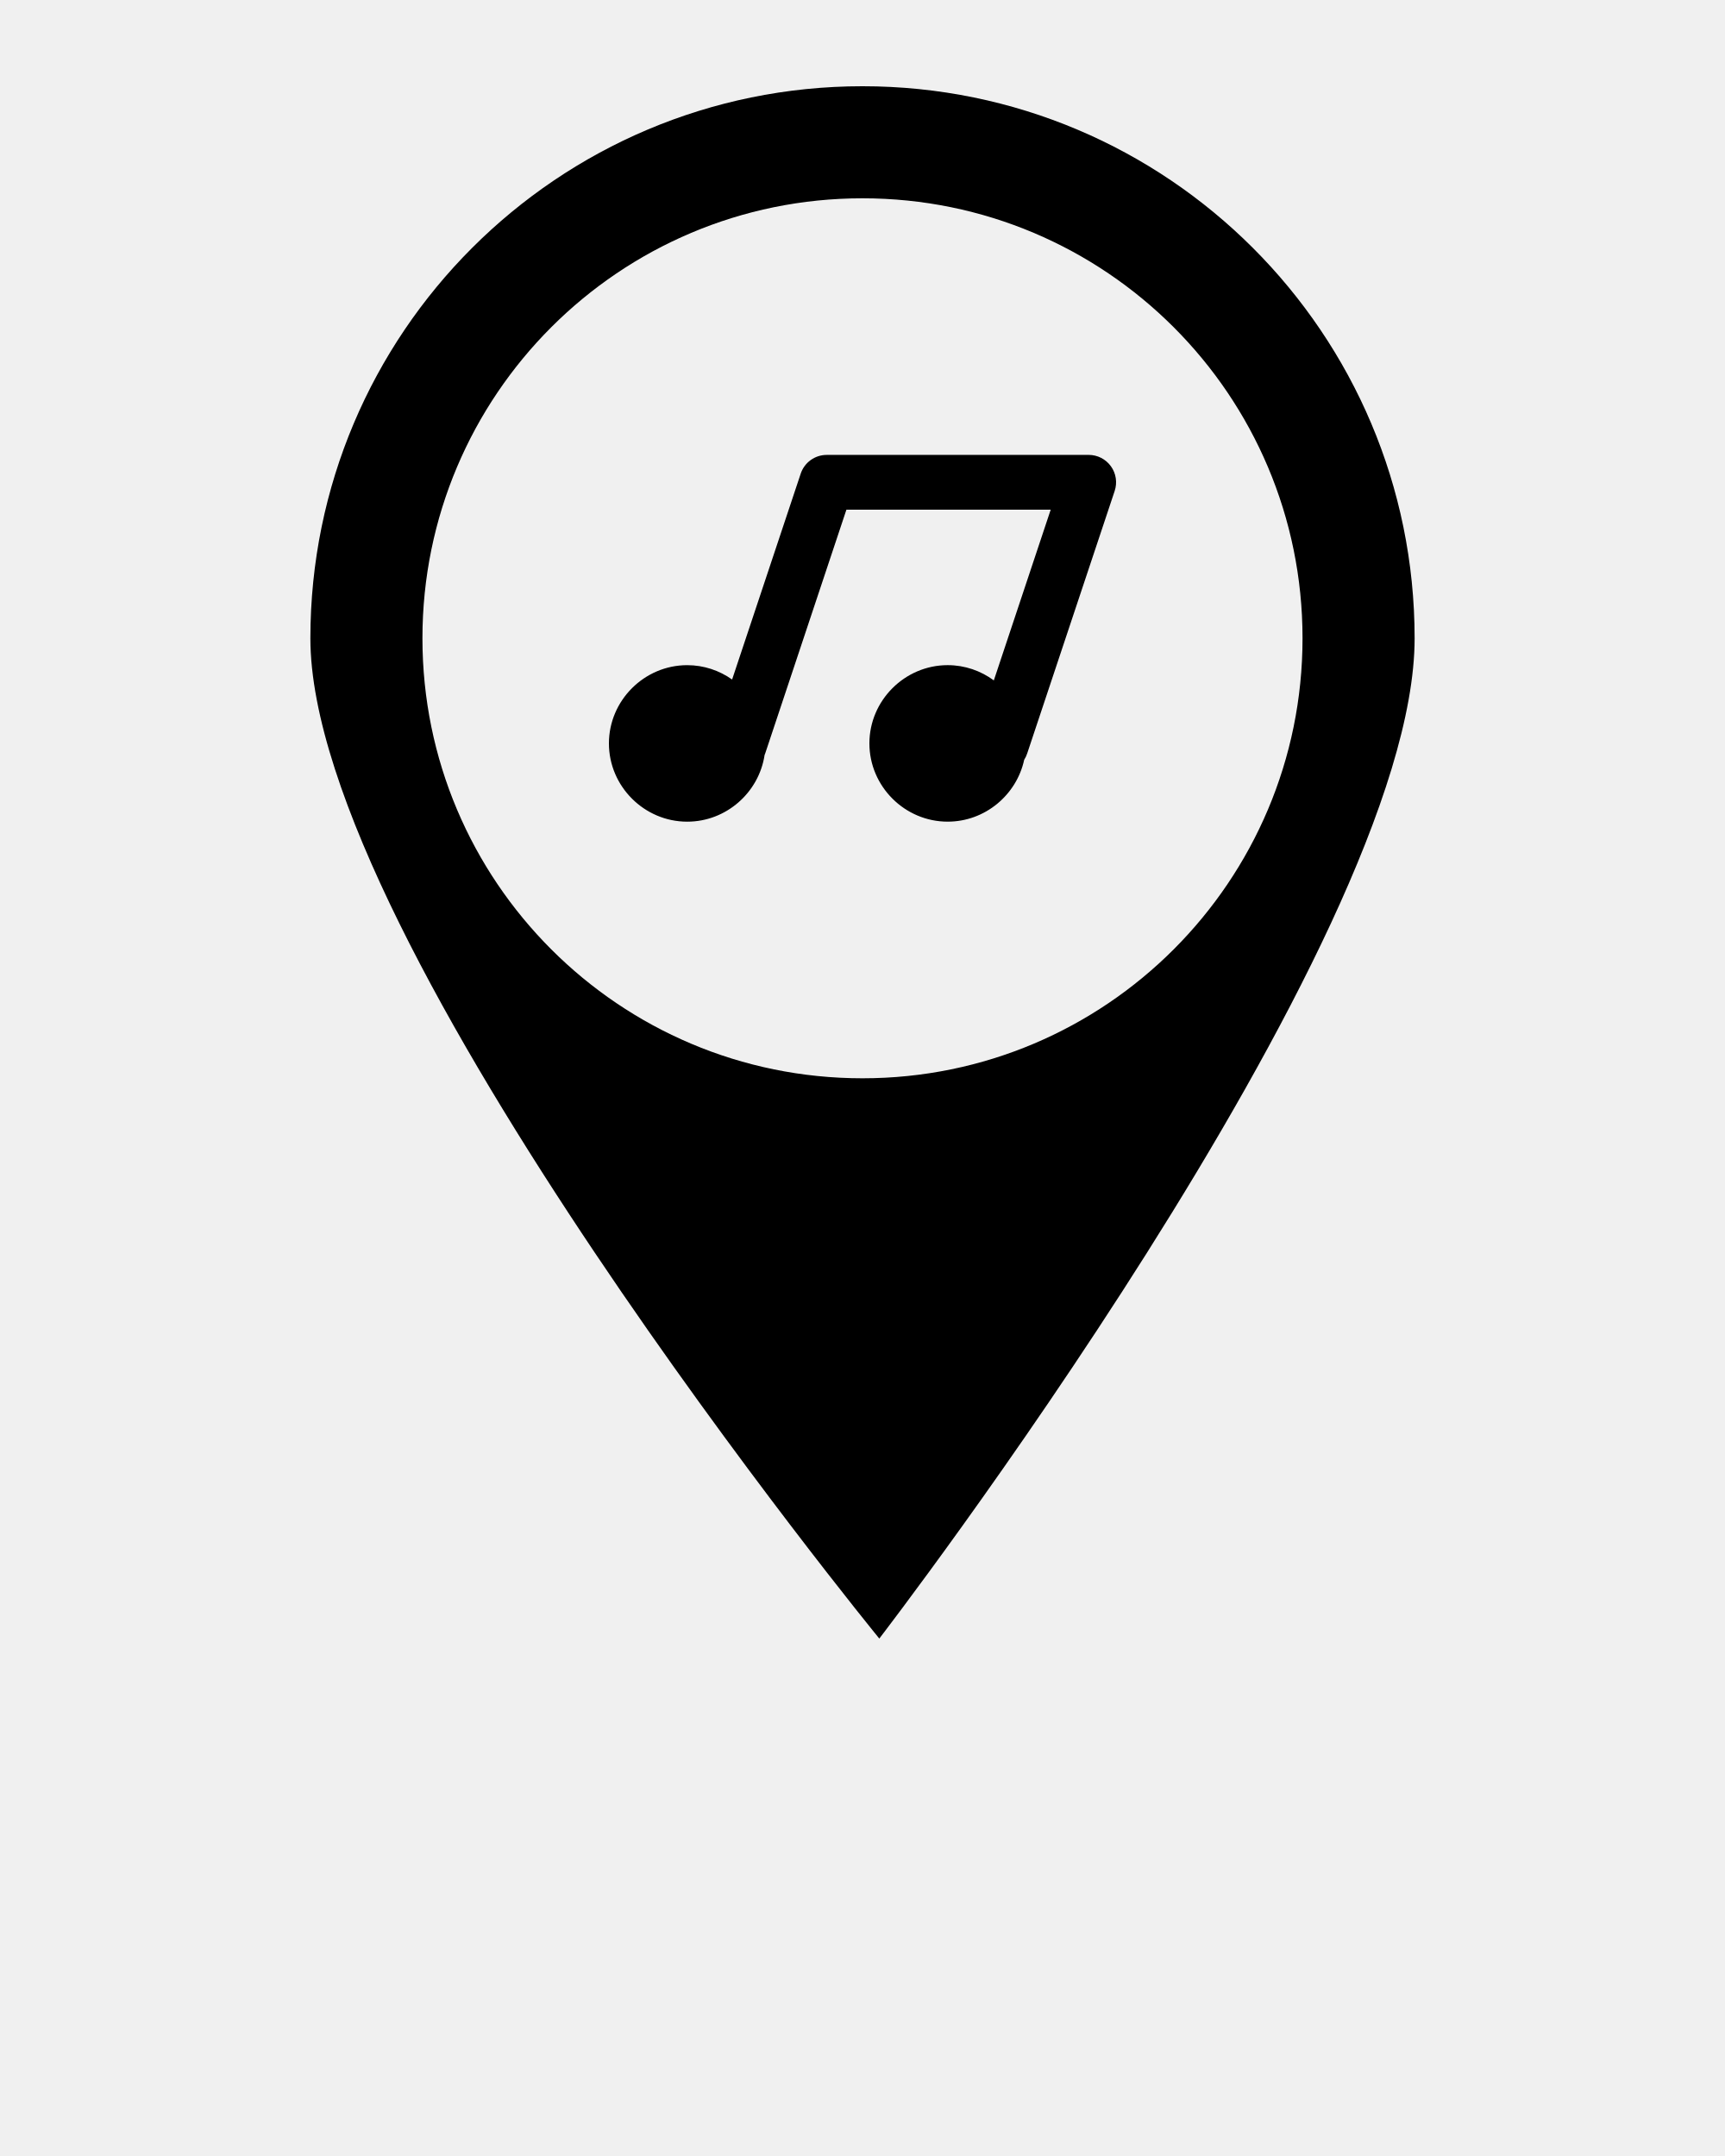
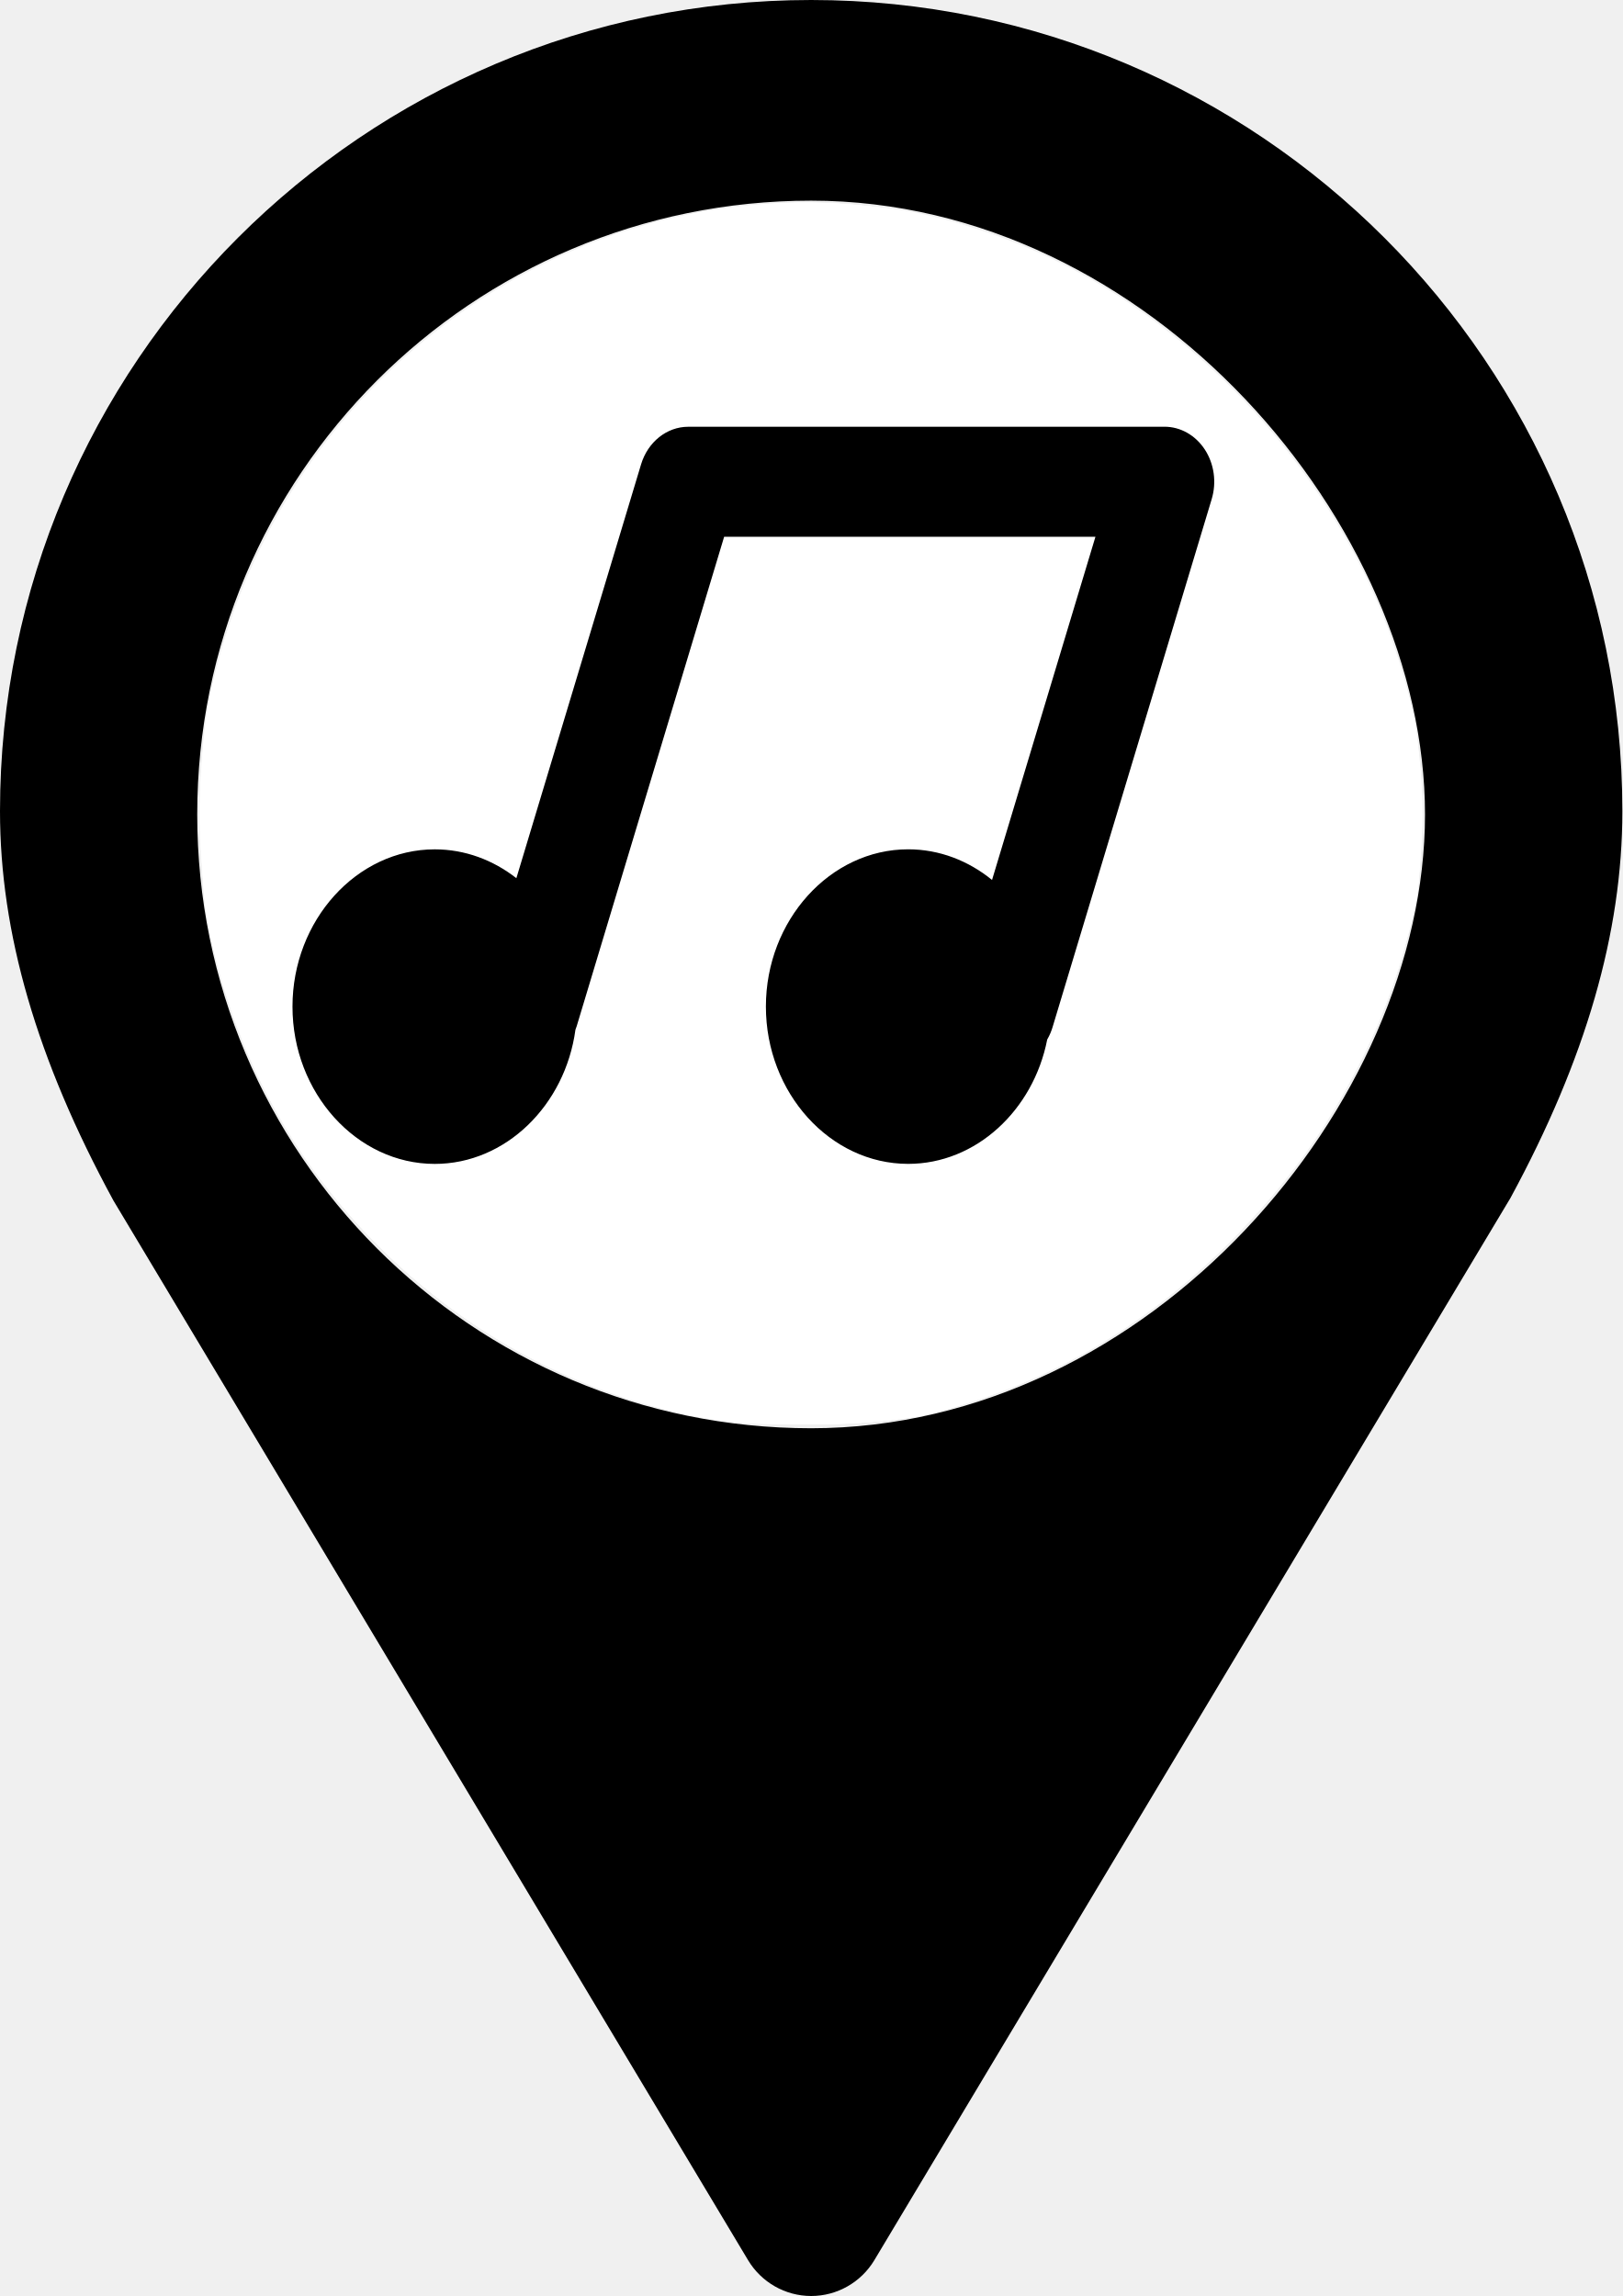
- <svg xmlns="http://www.w3.org/2000/svg" viewBox="0 0 100 125" version="1.1" x="0px" y="0px" id="svg92">
-   <g transform="translate(0,-952.3622)" id="g86">
-     <path style="opacity:1;fill:#000000;fill-opacity:1;stroke:none;stroke-width:2;stroke-linecap:butt;stroke-linejoin:miter;stroke-miterlimit:4;stroke-dasharray:none;stroke-dashoffset:0;stroke-opacity:1" d="m 49.999,957.362 c -17.677,4e-5 -32.006,14.33 -32.006,32.007 0,17.677 32.981,57.993 32.981,57.993 0,0 31.033,-40.316 31.033,-57.993 0,-17.677 -14.33,-32.007 -32.007,-32.007 z m 0,6.497 a 25.51,25.51 0 0 1 25.51,25.51 25.51,25.51 0 0 1 -25.51,25.51 25.51,25.51 0 0 1 -25.51,-25.51 25.51,25.51 0 0 1 25.51,-25.51 z" id="path82" />
-     <path style="color:#000000;font-style:normal;font-variant:normal;font-weight:normal;font-stretch:normal;font-size:medium;line-height:normal;font-family:sans-serif;text-indent:0;text-align:start;text-decoration:none;text-decoration-line:none;text-decoration-style:solid;text-decoration-color:#000000;letter-spacing:normal;word-spacing:normal;text-transform:none;direction:ltr;block-progression:tb;writing-mode:lr-tb;baseline-shift:baseline;text-anchor:start;white-space:normal;clip-rule:nonzero;display:inline;overflow:visible;visibility:visible;opacity:1;isolation:auto;mix-blend-mode:normal;color-interpolation:sRGB;color-interpolation-filters:linearRGB;solid-color:#000000;solid-opacity:1;fill:#000000;fill-opacity:1;fill-rule:evenodd;stroke:none;stroke-width:5;stroke-linecap:round;stroke-linejoin:round;stroke-miterlimit:4;stroke-dasharray:none;stroke-dashoffset:0;stroke-opacity:1;color-rendering:auto;image-rendering:auto;shape-rendering:auto;text-rendering:auto;enable-background:accumulate" d="m 47.923,978.737 a 1.587,1.587 0 0 0 -1.505,1.086 l -3.977,11.936 c -0.739,-0.523 -1.638,-0.832 -2.603,-0.832 -2.489,0 -4.538,2.049 -4.538,4.537 0,2.489 2.049,4.537 4.538,4.537 2.263,0 4.16,-1.693 4.487,-3.87 a 1.587,1.587 0 0 0 0.042,-0.108 l 4.701,-14.112 11.843,0 -3.298,9.899 c -0.752,-0.554 -1.678,-0.884 -2.675,-0.884 -2.489,0 -4.538,2.049 -4.538,4.537 0,2.489 2.048,4.537 4.538,4.537 2.164,0 3.993,-1.548 4.435,-3.587 a 1.587,1.587 0 0 0 0.182,-0.391 l 5.064,-15.197 a 1.587,1.587 0 0 0 -1.507,-2.089 l -15.188,0 z" id="path84" />
+ <svg xmlns="http://www.w3.org/2000/svg" version="1.1" x="0px" y="0px" viewBox="0 0 78.549 111.177" enable-background="new 0 0 100 100" id="svg16" width="78.549" height="111.177">
+   <path d="M 39.274,0 C 17.619,0 0,17.62 0,39.276 0,45.172 1.774,51.299 5.492,58.134 l 30.729,51.311 c 0.644,1.072 1.802,1.732 3.054,1.732 1.251,0 2.411,-0.66 3.056,-1.732 L 73.133,58.005 c 3.643,-6.714 5.416,-12.84 5.416,-18.728 C 78.549,17.62 60.927,0 39.274,0 Z m 0,69.159 c -16.418,0 -29.725,-13.307 -29.725,-29.72 0,-16.416 13.307,-29.723 29.725,-29.723 16.413,0 29.72,15.712 29.72,29.723 -2.91e-4,14.01 -13.308,29.72 -29.72,29.72 z" id="path10" style="stroke-width:1.235" />
+   <path style="fill:#ffffff;stroke-width:0.187" d="M 34.151,68.61 C 28.121,67.519 22.789,64.707 18.369,60.284 14.08,55.993 11.511,51.231 10.19,45.125 9.586,42.333 9.592,36.59 10.201,33.756 c 1.426,-6.635 4.559,-12.071 9.509,-16.5 6.968,-6.234 17.104,-8.848 25.777,-6.647 11.067,2.808 20.314,12.481 22.867,23.919 0.572,2.561 0.612,7.095 0.084,9.535 -1.349,6.242 -4.502,11.762 -9.421,16.492 -4.299,4.135 -9.06,6.753 -14.496,7.972 -2.246,0.504 -7.801,0.548 -10.371,0.083 z" id="path72" />
+   <path style="fill:#ffffff;stroke-width:0.187" d="M 34.205,68.619 C 28.093,67.512 22.817,64.735 18.369,60.284 14.064,55.978 11.504,51.231 10.193,45.125 9.631,42.51 9.589,37.004 10.108,34.224 12.111,23.513 19.691,14.775 29.932,11.375 c 8.989,-2.985 17.768,-1.624 25.633,3.976 3.092,2.202 6.532,5.87 8.697,9.274 1.848,2.905 3.473,6.886 4.187,10.256 0.472,2.227 0.466,6.977 -0.012,9.183 -0.85,3.925 -2.773,8.283 -5.128,11.619 -1.63,2.31 -5.797,6.477 -8.106,8.105 -3.086,2.177 -7.002,3.914 -10.682,4.739 -2.222,0.498 -7.802,0.548 -10.317,0.092 z" id="path74" />
+   <path style="fill:#ffffff;stroke-width:0.187" d="M 34.205,68.609 C 28.152,67.542 22.824,64.742 18.369,60.284 14.064,55.978 11.504,51.231 10.193,45.125 9.632,42.513 9.589,37.005 10.108,34.224 12.582,20.961 23.368,11.164 36.855,9.932 c 6.427,-0.587 12.952,1.3 18.716,5.411 3.08,2.197 6.528,5.879 8.691,9.28 1.848,2.905 3.473,6.886 4.187,10.256 0.472,2.227 0.466,6.977 -0.012,9.183 -0.853,3.938 -2.787,8.315 -5.132,11.612 -1.436,2.019 -4.385,5.17 -6.321,6.753 -3.917,3.203 -8.764,5.469 -13.386,6.259 -2.426,0.414 -6.81,0.378 -9.394,-0.077 z" id="path76" />
+   <path style="fill:#ffffff;stroke-width:0.187" d="M 35.62,68.861 C 34.11,68.672 31.174,67.959 29.481,67.369 20.602,64.279 13.333,56.578 10.817,47.596 9.934,44.445 9.761,43.111 9.759,39.472 c -0.002,-3.914 0.298,-5.896 1.403,-9.282 3.225,-9.883 11.519,-17.374 21.788,-19.68 8.903,-1.999 17.78,0.424 25.146,6.864 5.116,4.473 8.972,10.994 10.353,17.507 0.466,2.198 0.469,6.978 0.006,9.138 -1.02,4.755 -3.366,9.603 -6.509,13.451 -1.747,2.139 -5.1,5.219 -7.236,6.647 -3.469,2.32 -7.4,3.937 -11.111,4.571 -1.626,0.278 -6.335,0.381 -7.979,0.175 z" id="path78" />
+   <path style="fill:#ffffff;stroke-width:0.187" d="M 35.62,68.861 C 32.808,68.509 28.668,67.252 26.153,65.988 20.375,63.083 15.076,57.678 12.463,52.024 8.669,43.817 8.761,34.262 12.709,26.353 17.352,17.052 26.176,11.004 36.652,9.944 c 14.214,-1.439 28.598,9.841 31.798,24.936 0.466,2.198 0.469,6.978 0.006,9.138 -2.325,10.841 -10.809,20.356 -21.168,23.739 -2.832,0.925 -4.973,1.236 -8.28,1.203 -1.554,-0.015 -3.078,-0.06 -3.387,-0.099 z" id="path80" />
+   <path style="fill:#ffffff;stroke-width:0.187" d="M 35.62,68.861 C 32.686,68.494 28.561,67.219 25.95,65.874 15.895,60.693 9.664,50.579 9.664,39.439 c 0,-11.333 6.575,-21.787 16.773,-26.668 2.323,-1.112 5.409,-2.113 7.871,-2.553 2.752,-0.492 7.452,-0.456 9.887,0.076 11.759,2.566 21.204,11.968 24.137,24.024 0.576,2.369 0.64,7.313 0.125,9.7 -2.648,12.271 -13.121,22.664 -24.858,24.669 -1.626,0.278 -6.335,0.381 -7.979,0.175 z" id="path82" />
+   <path style="fill:#ffffff;stroke-width:0.187" d="M 34.683,68.712 C 25.785,67.293 17.999,61.865 13.429,53.894 9.37,46.815 8.547,37.633 11.27,29.808 14.828,19.588 23.596,12.132 34.308,10.218 c 2.767,-0.494 7.438,-0.456 9.968,0.083 11.695,2.488 21.403,12.289 24.166,24.397 0.236,1.032 0.321,2.287 0.326,4.774 0.006,3.047 -0.042,3.567 -0.496,5.382 -3.006,12.019 -13.223,21.888 -24.674,23.834 -2.123,0.361 -6.726,0.373 -8.916,0.024 z" id="path84" />
+   <path style="fill:#ffffff;stroke-width:0.187" d="M 34.683,68.712 C 23.171,66.876 13.543,58.186 10.618,46.991 9.548,42.894 9.387,37.469 10.219,33.538 12.461,22.946 20.119,14.463 30.373,11.213 c 3.292,-1.043 5.175,-1.326 8.808,-1.324 3.562,0.003 5.643,0.339 8.656,1.398 8.974,3.155 16.41,10.718 19.606,19.943 1.108,3.198 1.34,4.648 1.335,8.335 -0.004,2.919 -0.06,3.5 -0.506,5.288 -1.568,6.286 -4.929,11.82 -10.027,16.507 -4.112,3.78 -9.588,6.515 -14.706,7.345 -2.1,0.341 -6.739,0.344 -8.855,0.007 z" id="path86" />
+   <path style="fill:#ffffff;stroke-width:0.187" d="M 34.683,68.711 C 26.878,67.463 19.736,63.009 15.03,56.455 12.77,53.307 10.925,48.92 10.093,44.719 9.584,42.15 9.637,36.211 10.191,33.634 12.185,24.371 18.086,16.791 26.437,12.767 c 5.748,-2.77 12.047,-3.623 17.933,-2.428 10.259,2.082 19.469,10.421 23.076,20.892 1.123,3.26 1.34,4.643 1.323,8.428 -0.014,3.125 -0.057,3.532 -0.581,5.528 -1.239,4.721 -3.551,9.168 -6.631,12.753 -5.065,5.895 -11.425,9.695 -18.018,10.765 -2.102,0.341 -6.741,0.344 -8.855,0.006 z" id="path88" />
+   <path style="fill:#ffffff;stroke-width:0.187" d="m 34.589,68.724 c -6.565,-1.161 -12.17,-4.139 -16.685,-8.865 -4.013,-4.201 -6.408,-8.747 -7.73,-14.671 -0.336,-1.504 -0.397,-2.391 -0.397,-5.716 -2.4e-5,-3.353 0.061,-4.217 0.412,-5.837 2.011,-9.281 7.923,-16.879 16.237,-20.866 8.661,-4.154 17.988,-3.919 26.155,0.657 6.196,3.472 11.653,9.648 14.213,16.085 1.665,4.187 2.229,7.321 2.03,11.275 -0.462,9.168 -6.786,19.017 -15.624,24.333 -2.325,1.398 -5.476,2.665 -8.49,3.413 -1.671,0.414 -8.167,0.538 -10.12,0.193 z" id="path90" />
+   <path style="fill:#ffffff;stroke-width:0.187" d="M 34.914,68.795 C 22.523,66.851 12.599,57.293 10.103,44.899 9.585,42.327 9.632,36.218 10.19,33.634 12.724,21.901 21.64,12.88 33.118,10.435 c 11.823,-2.518 23.643,2.775 30.944,13.857 4.61,6.998 5.953,14.921 3.762,22.208 -2.839,9.446 -10.667,17.804 -19.648,20.981 -3.331,1.178 -4.358,1.351 -8.433,1.421 -2.061,0.035 -4.234,-0.012 -4.829,-0.105 z" id="path96" />
+   <path style="fill:#ffffff;stroke-width:0.187" d="M 34.874,68.791 C 22.517,66.865 12.6,57.301 10.103,44.899 c -0.517,-2.568 -0.471,-8.682 0.085,-11.257 1.709,-7.91 6.168,-14.538 12.688,-18.86 8.506,-5.639 18.808,-6.53 27.736,-2.4 7.647,3.538 14.208,10.92 16.925,19.046 1.675,5.009 1.774,10.137 0.29,15.063 -2.855,9.481 -10.649,17.804 -19.652,20.988 -3.331,1.178 -4.358,1.351 -8.433,1.421 -2.061,0.035 -4.252,-0.014 -4.869,-0.11 z" id="path98" />
+   <g transform="matrix(1.517936,0,0,1.678616,-39.42191,-1622.259)" id="g86">
+     <path style="font-style:normal;font-variant:normal;font-weight:normal;font-stretch:normal;font-size:medium;line-height:normal;font-family:sans-serif;text-indent:0;text-align:start;text-decoration:none;text-decoration-line:none;text-decoration-style:solid;text-decoration-color:#000000;letter-spacing:normal;word-spacing:normal;text-transform:none;writing-mode:lr-tb;direction:ltr;baseline-shift:baseline;text-anchor:start;white-space:normal;clip-rule:nonzero;display:inline;overflow:visible;visibility:visible;opacity:1;isolation:auto;mix-blend-mode:normal;color-interpolation:sRGB;color-interpolation-filters:linearRGB;solid-color:#000000;solid-opacity:1;fill-opacity:1;fill-rule:evenodd;stroke:none;stroke-width:5;stroke-linecap:round;stroke-linejoin:round;stroke-miterlimit:4;stroke-dasharray:none;stroke-dashoffset:0;stroke-opacity:1;color-rendering:auto;image-rendering:auto;shape-rendering:auto;text-rendering:auto;enable-background:accumulate" d="m 47.923,978.737 a 1.587,1.587 0 0 0 -1.505,1.086 l -3.977,11.936 c -0.739,-0.523 -1.638,-0.832 -2.603,-0.832 -2.489,0 -4.538,2.049 -4.538,4.537 0,2.489 2.049,4.537 4.538,4.537 2.263,0 4.16,-1.693 4.487,-3.87 a 1.587,1.587 0 0 0 0.042,-0.108 l 4.701,-14.112 h 11.843 l -3.298,9.899 c -0.752,-0.554 -1.678,-0.884 -2.675,-0.884 -2.489,0 -4.538,2.049 -4.538,4.537 0,2.489 2.048,4.537 4.538,4.537 2.164,0 3.993,-1.548 4.435,-3.587 a 1.587,1.587 0 0 0 0.182,-0.391 l 5.064,-15.197 a 1.587,1.587 0 0 0 -1.507,-2.089 z" id="path84-8" />
  </g>
</svg>
